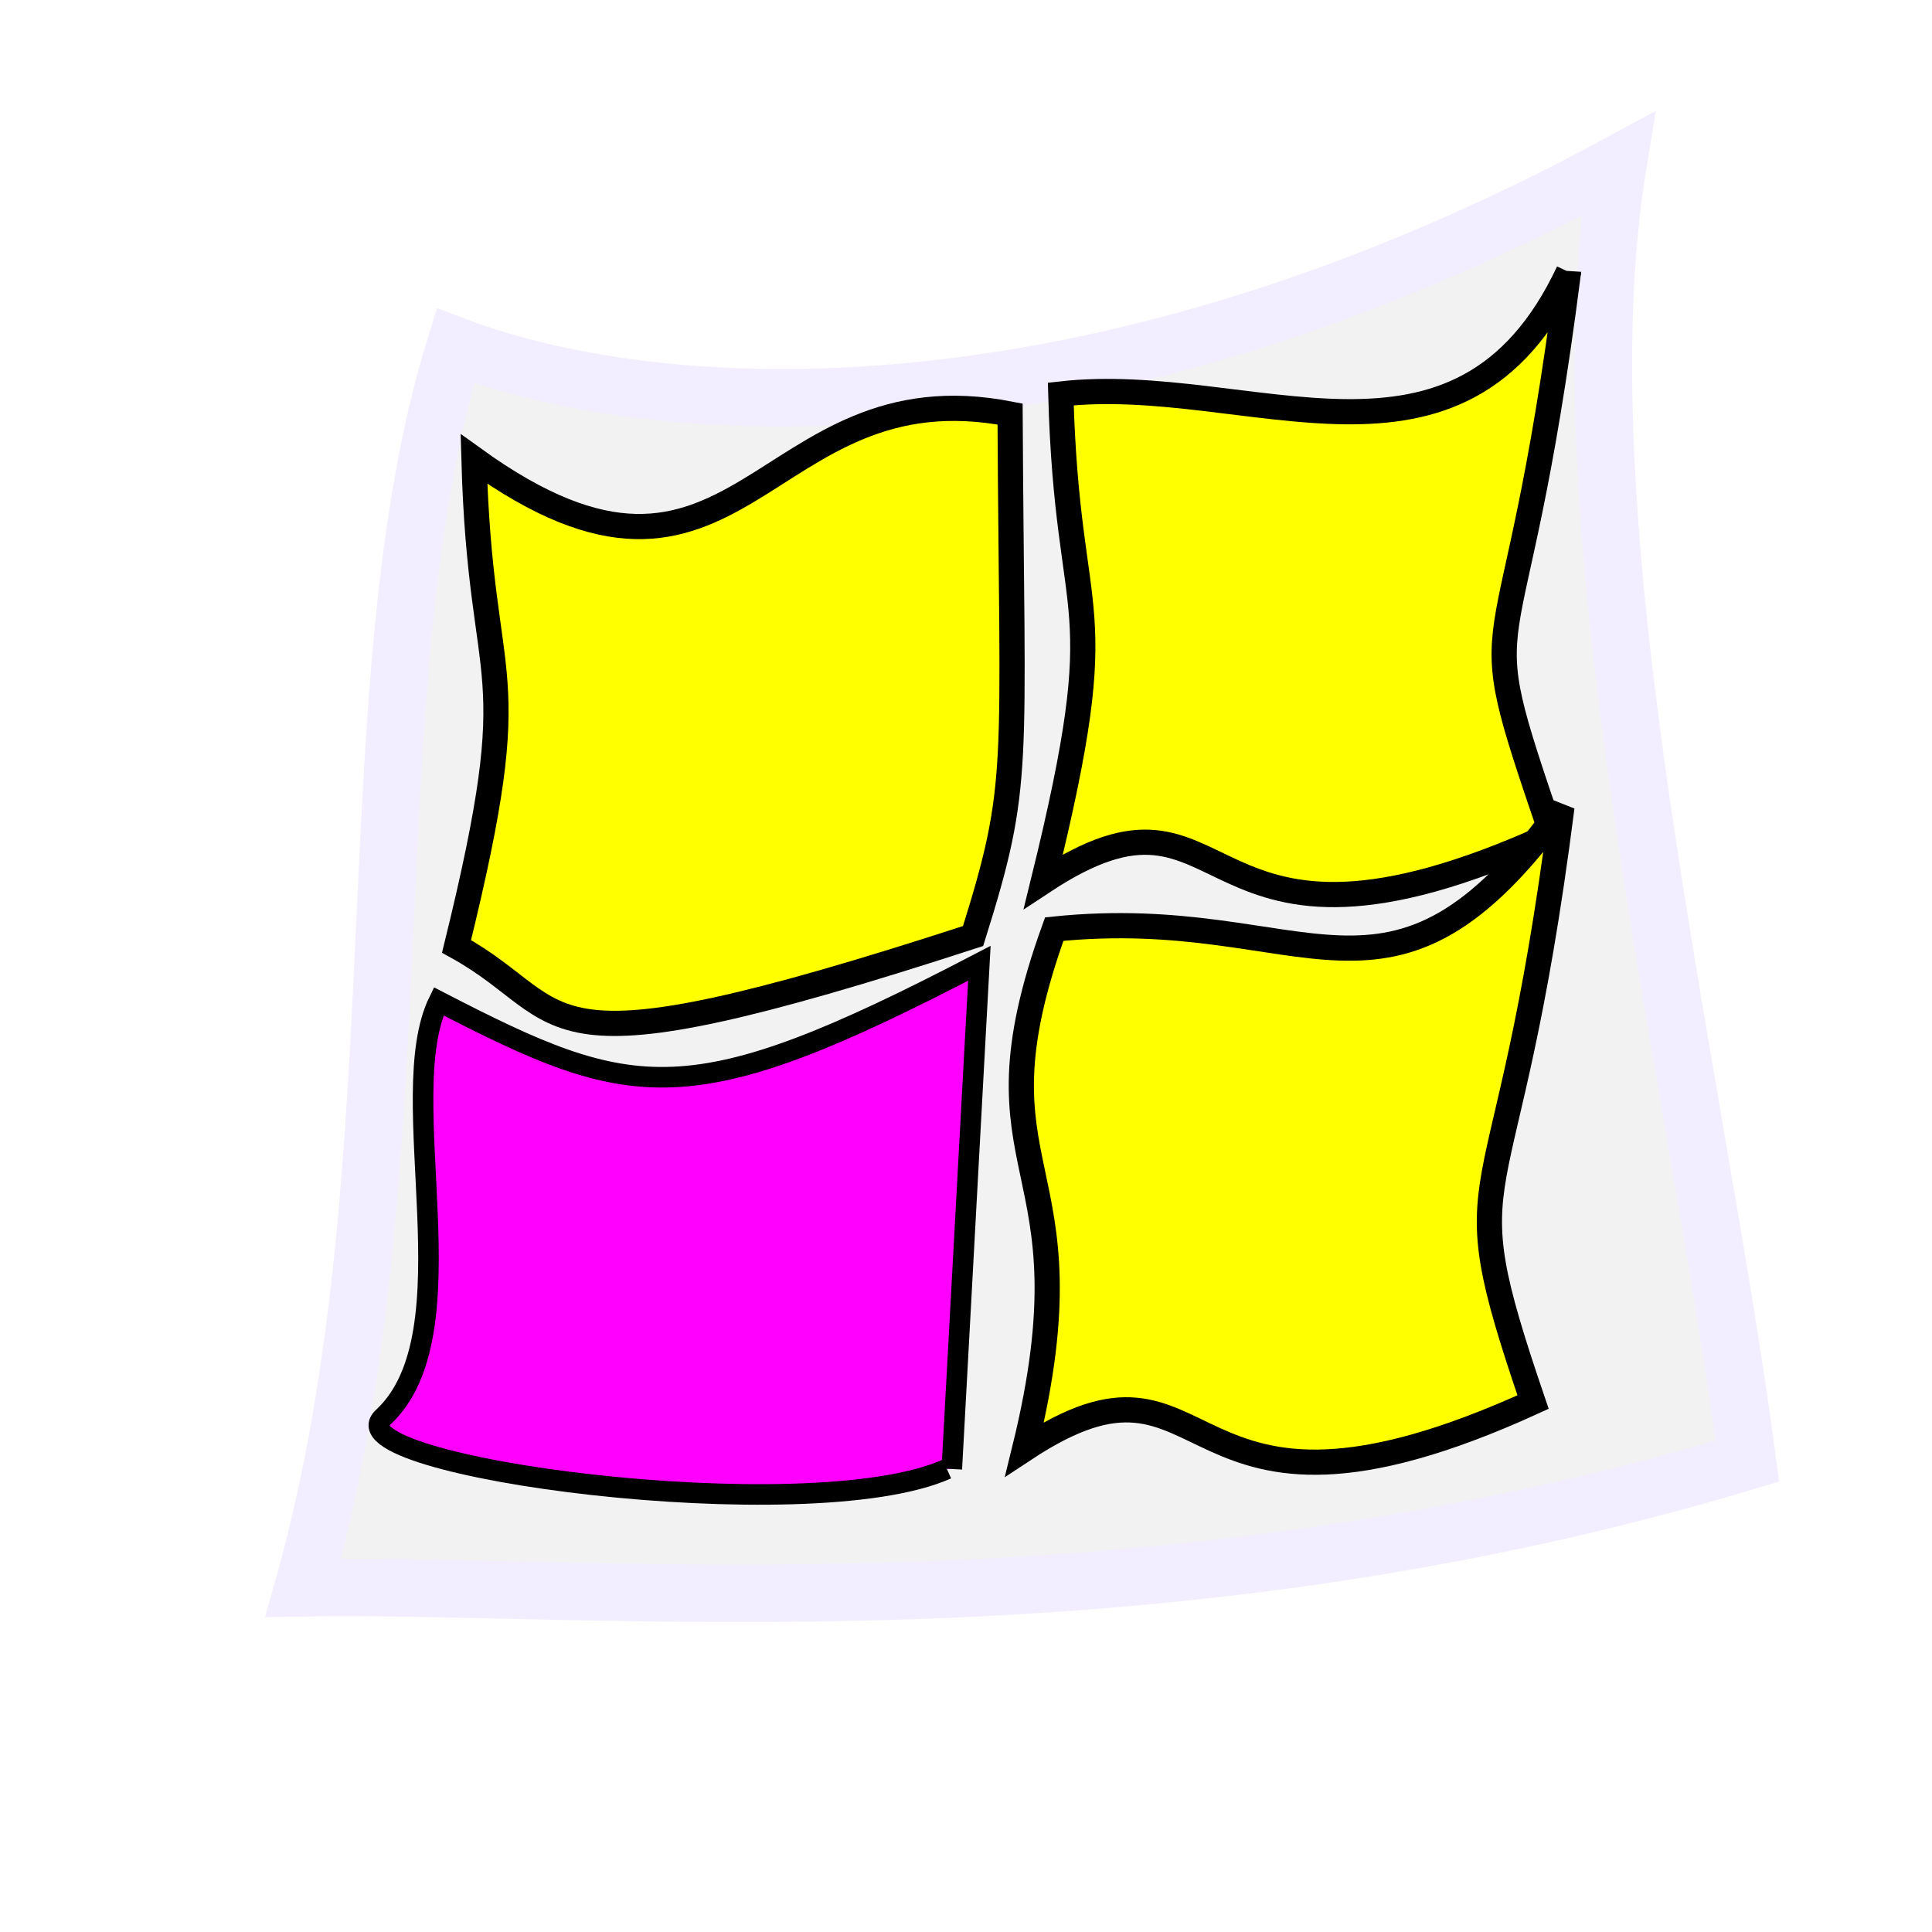
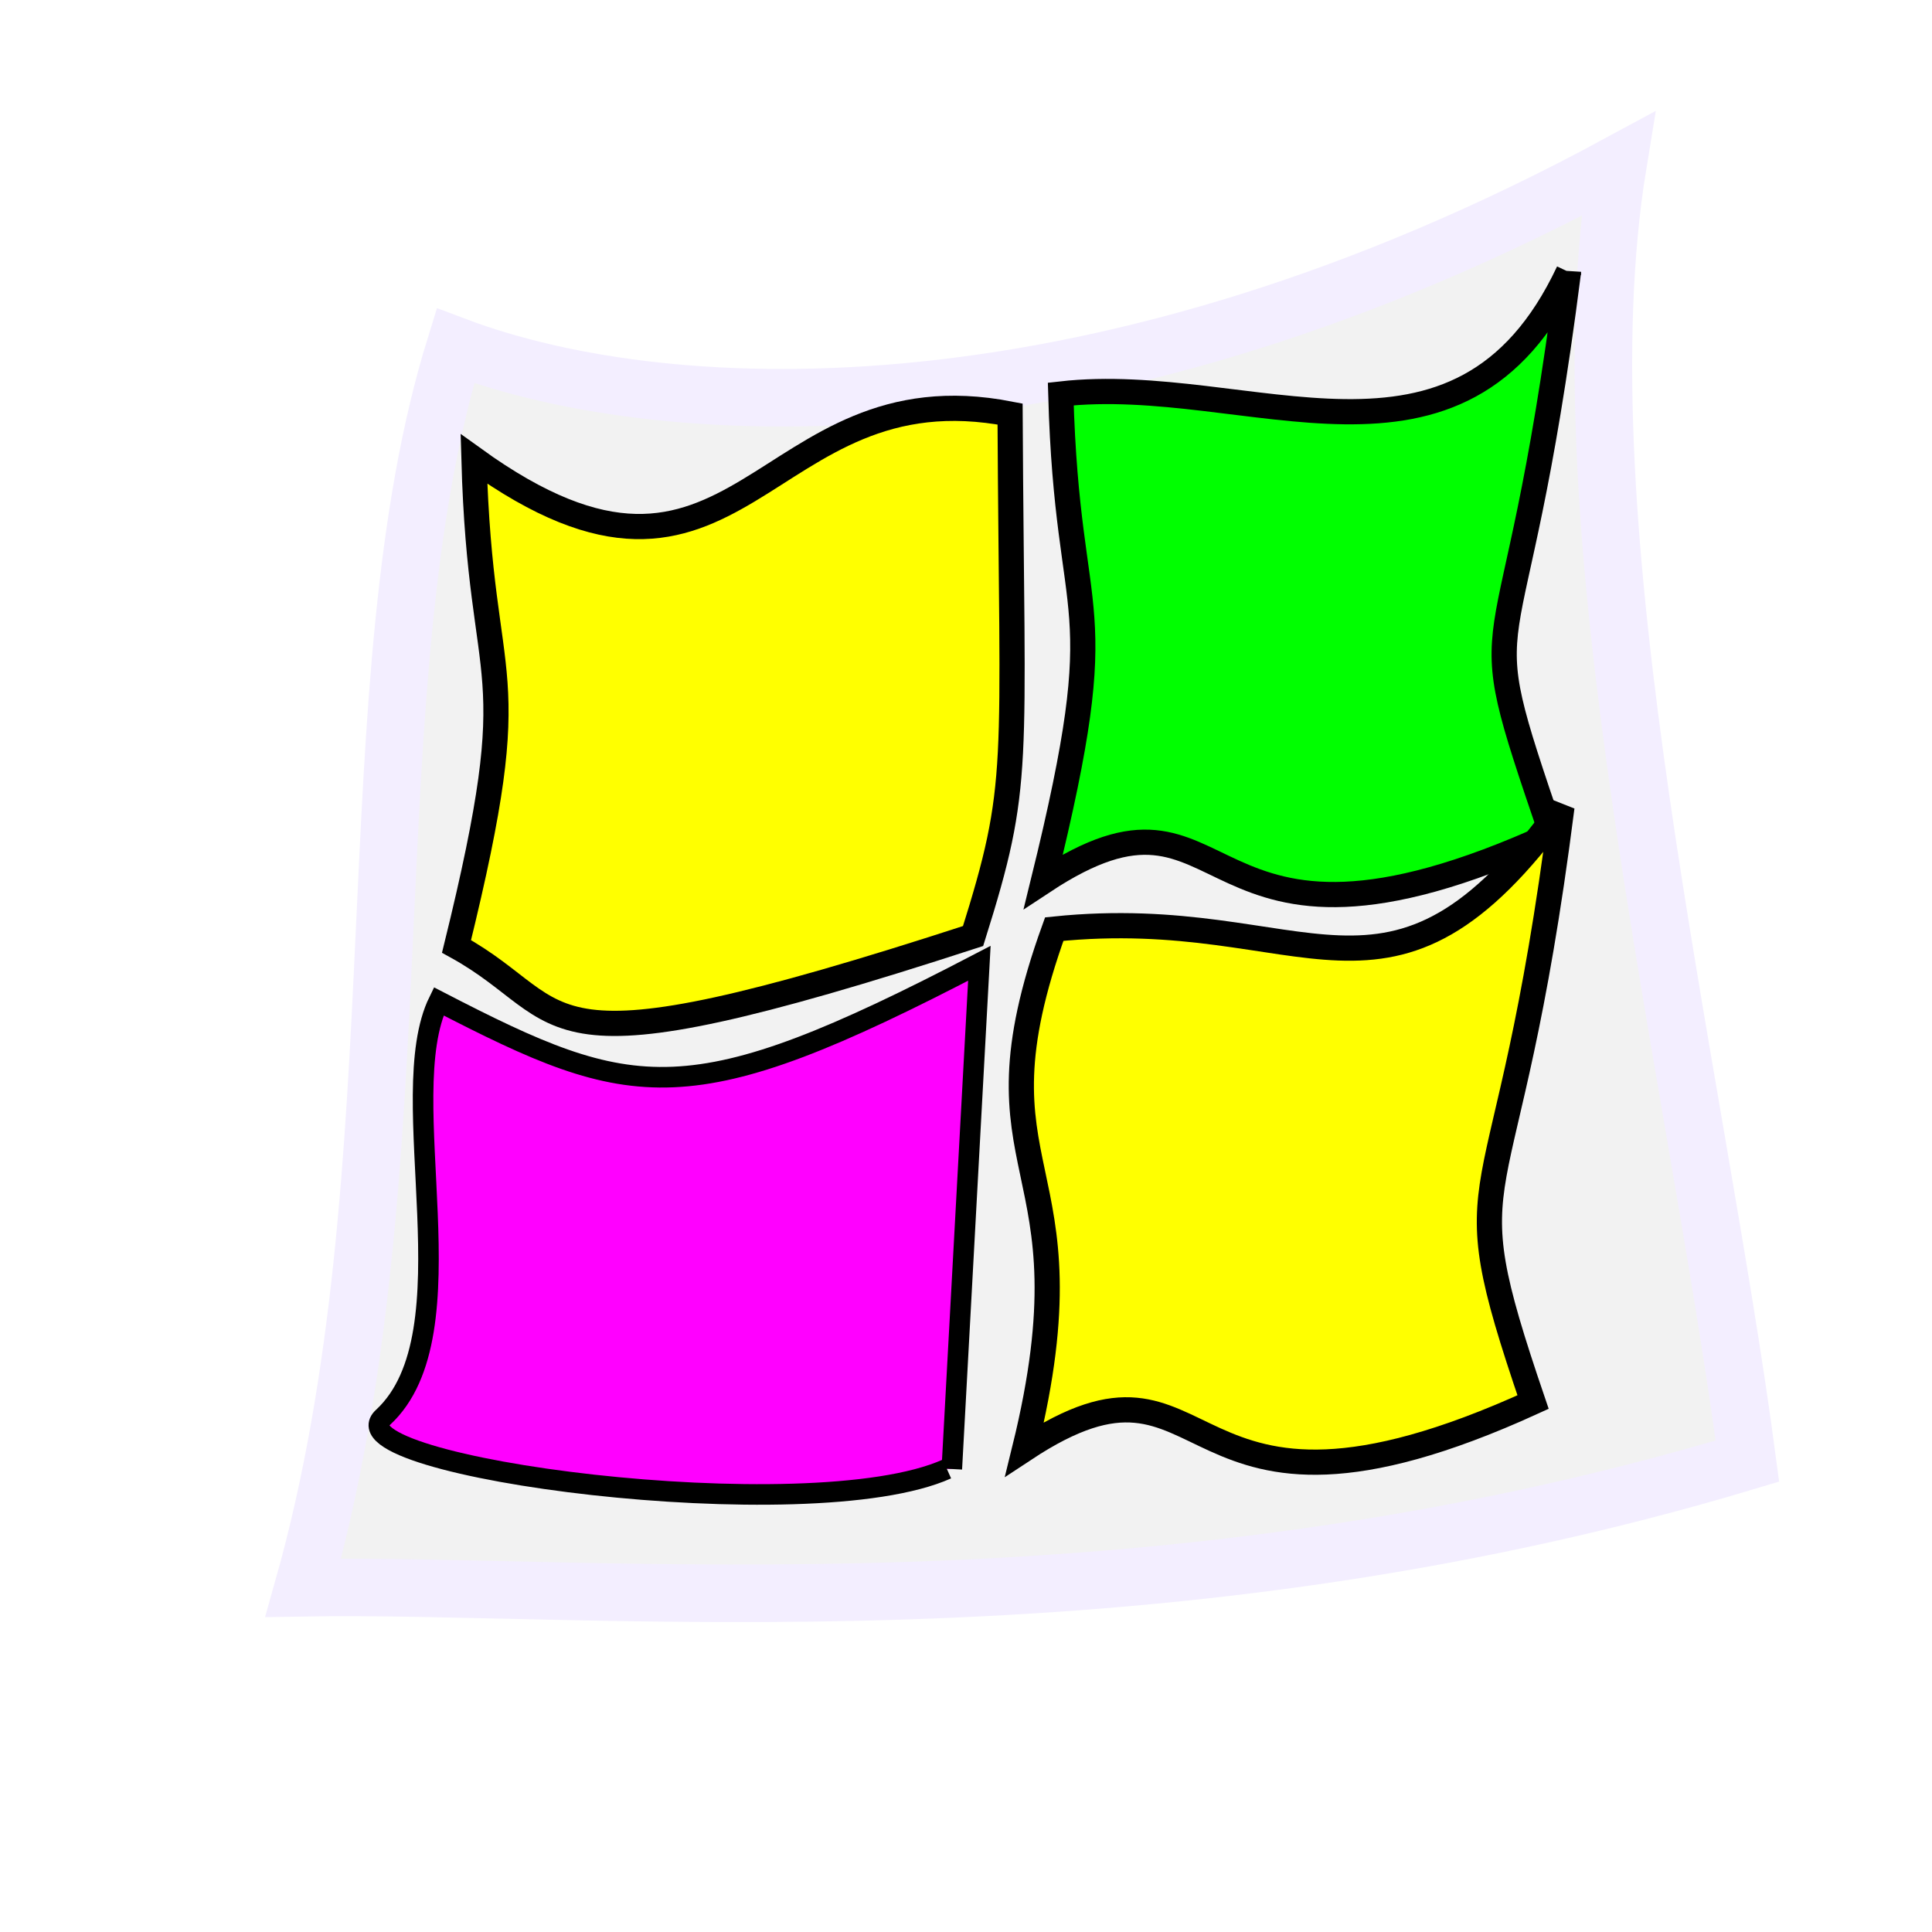
<svg xmlns="http://www.w3.org/2000/svg" xmlns:ns1="http://www.openswatchbook.org/uri/2009/osb" xmlns:xlink="http://www.w3.org/1999/xlink" width="800" height="800" id="svg2" version="1.1">
  <defs id="defs4">
    <linearGradient id="linearGradient3823" ns1:paint="solid">
      <stop style="stop-color:#0000b5;stop-opacity:1;" offset="0" id="stop3825" />
    </linearGradient>
    <linearGradient xlink:href="#linearGradient3823" id="linearGradient3827" x1="224.314" y1="332.362" x2="429.972" y2="332.362" gradientUnits="userSpaceOnUse" />
  </defs>
  <g id="layer1" transform="translate(0,-252.3622)">
    <path style="fill:#f2f2f2;stroke:#f3eeff;stroke-width:23.821;stroke-linecap:butt;stroke-linejoin:miter;stroke-miterlimit:4;stroke-opacity:1;stroke-dasharray:none" d="m 669.955,320.303 c -212.495,115.019 -391.182,109.344 -481.386,75.257 -43.475,140.132 -13.997,340.475 -63.003,514.241 121.666,-2.101 347.528,22.775 597.994,-52.424 C 702.142,695.45 645.466,469.638 669.955,320.303 z" id="path2988-3" />
    <path style="fill:#ff00ff;stroke:#000000;stroke-width:24.528;stroke-linecap:butt;stroke-linejoin:miter;stroke-miterlimit:4;stroke-opacity:1;stroke-dasharray:none" d="m -567.899,-119.078 c -18.646,92.668 -517.151,3.731 -402.467,-7.391 221.144,-60.005 242.49,-75.32 392.415,-14.918 z" id="path2988-6" />
    <path style="fill:#ff00ff;stroke:#000000;stroke-width:8.513;stroke-linecap:butt;stroke-linejoin:miter;stroke-miterlimit:4;stroke-opacity:1;stroke-dasharray:none" d="m 392.092,860.644 c -57.154,25.604 -255.666,-0.946 -233.503,-21.381 37.714,-34.774 3.706,-132.795 23.069,-172.264 80.875,41.78 103.458,47.027 223.878,-15.763 l -11.414,209.408" id="path2988-6-7" />
-     <path style="fill:#ffff00;fill-opacity:1;stroke:#000000;stroke-width:10.436;stroke-linecap:butt;stroke-linejoin:miter;stroke-miterlimit:4;stroke-opacity:1;stroke-dasharray:none" d="m 649.474,364.911 c -45.126,95.876 -132.106,41.73 -210.228,50.592 2.791,100.714 22.818,79.797 -7.216,201.823 81.889,-54.022 58.168,50.146 210.534,-19.438 -35.83,-105.073 -16.243,-51.031 6.91,-232.978 z" id="path2988" />
+     <path style="fill:#00ff00;fill-opacity:1;stroke:#000000;stroke-width:10.436;stroke-linecap:butt;stroke-linejoin:miter;stroke-miterlimit:4;stroke-opacity:1;stroke-dasharray:none" d="m 649.474,364.911 c -45.126,95.876 -132.106,41.73 -210.228,50.592 2.791,100.714 22.818,79.797 -7.216,201.823 81.889,-54.022 58.168,50.146 210.534,-19.438 -35.83,-105.073 -16.243,-51.031 6.91,-232.978 z" id="path2988" />
    <path style="fill:#ffff00;fill-opacity:1;stroke:#000000;stroke-width:20;stroke-linecap:butt;stroke-linejoin:miter;stroke-miterlimit:4;stroke-opacity:1;stroke-dasharray:none" d="m -645.936,466.885 c -73.07,218.79 -199.223,239.105 -421.322,92.707 5.594,184.552 45.73,146.222 -14.462,369.829 164.115,-98.991 116.577,91.888 421.936,-35.62 -71.808,-192.539 -32.554,-93.512 13.849,-426.916 z" id="path2988-5" />
    <path style="fill:#ffff00;fill-opacity:1;stroke:#000000;stroke-width:10.436;stroke-linecap:butt;stroke-linejoin:miter;stroke-miterlimit:4;stroke-opacity:1;stroke-dasharray:none" d="m 646.769,586.491 c -71.787,99.211 -104.454,39.643 -210.228,50.593 -37.583,104.078 17.771,93.255 -12.263,215.281 81.889,-54.022 58.168,50.146 210.534,-19.438 -35.83,-105.073 -11.197,-64.489 11.957,-246.436 z" id="path2988-35" />
    <path style="fill:#ffff00;fill-opacity:1;stroke:#000000;stroke-width:10.436;stroke-linecap:butt;stroke-linejoin:miter;stroke-miterlimit:4;stroke-opacity:1;stroke-dasharray:none" d="m 418.255,423.798 c -103.75,-20.228 -111.183,98.522 -222.003,18.63 2.791,100.714 22.818,79.797 -7.216,201.823 50.43,27.786 25.578,56.99 213.898,-4.298 20.022,-63.787 16.088,-66.728 15.321,-216.155 z" id="path2988-62" />
  </g>
</svg>
